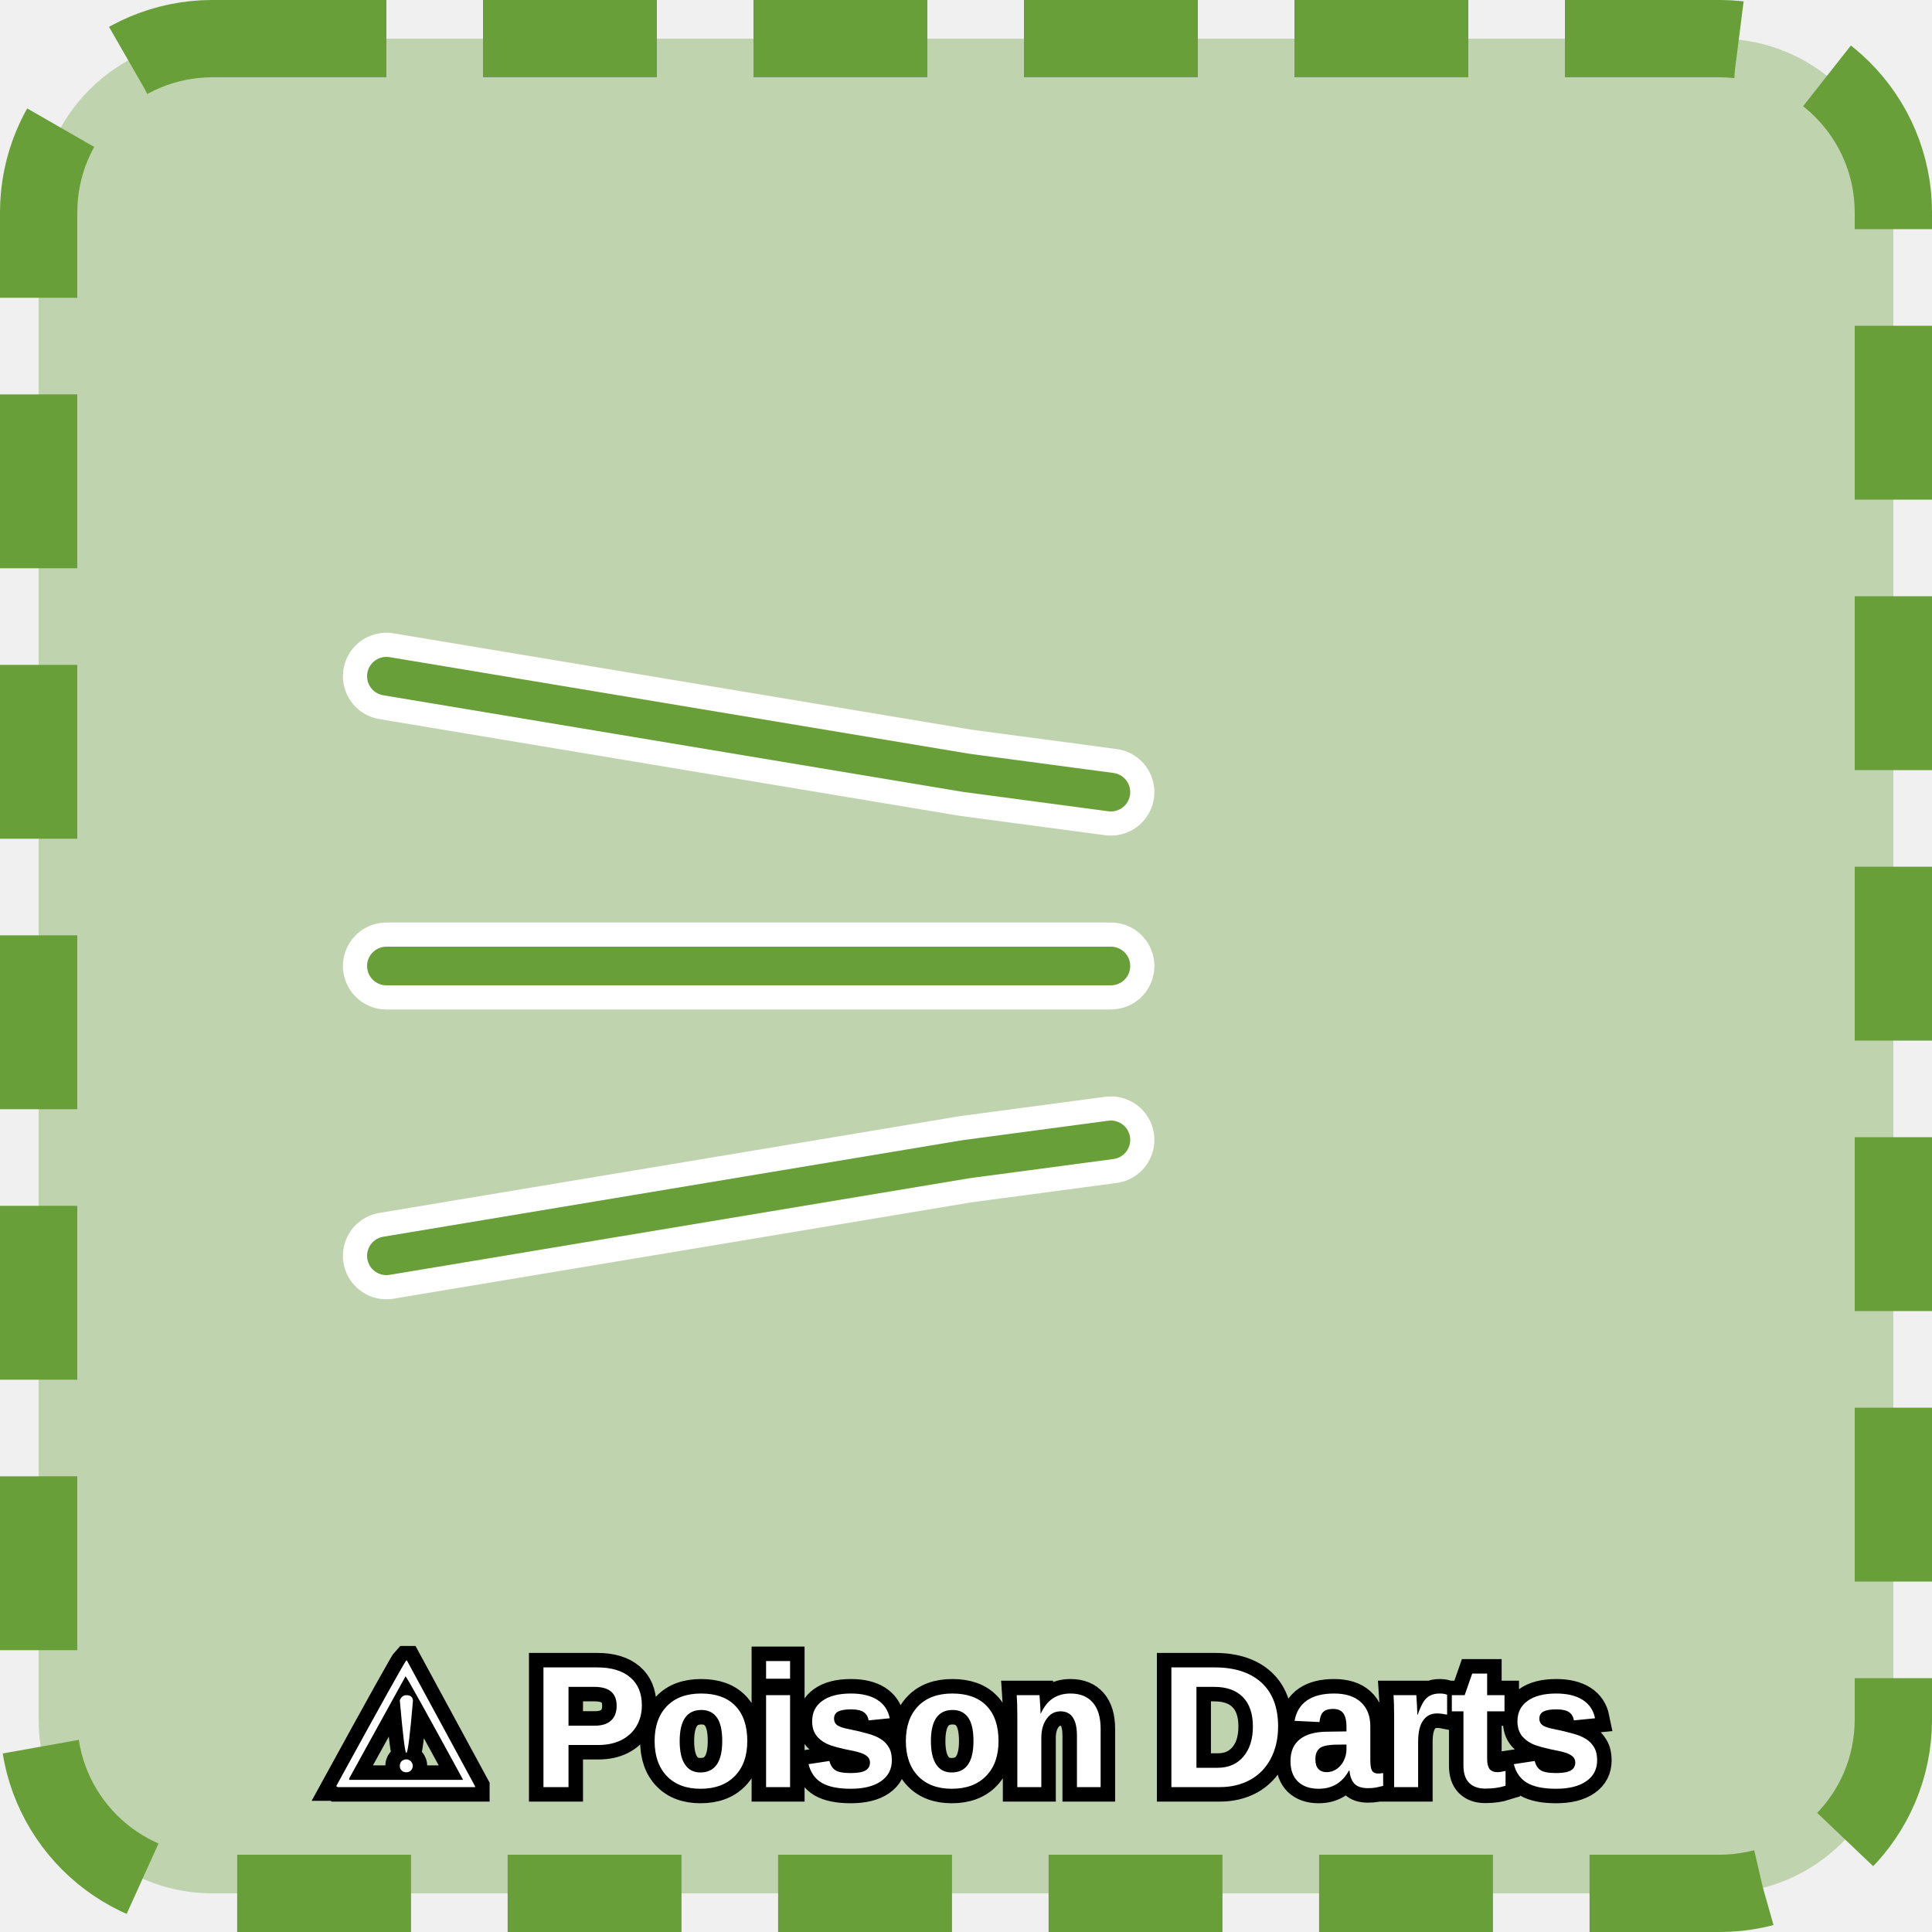
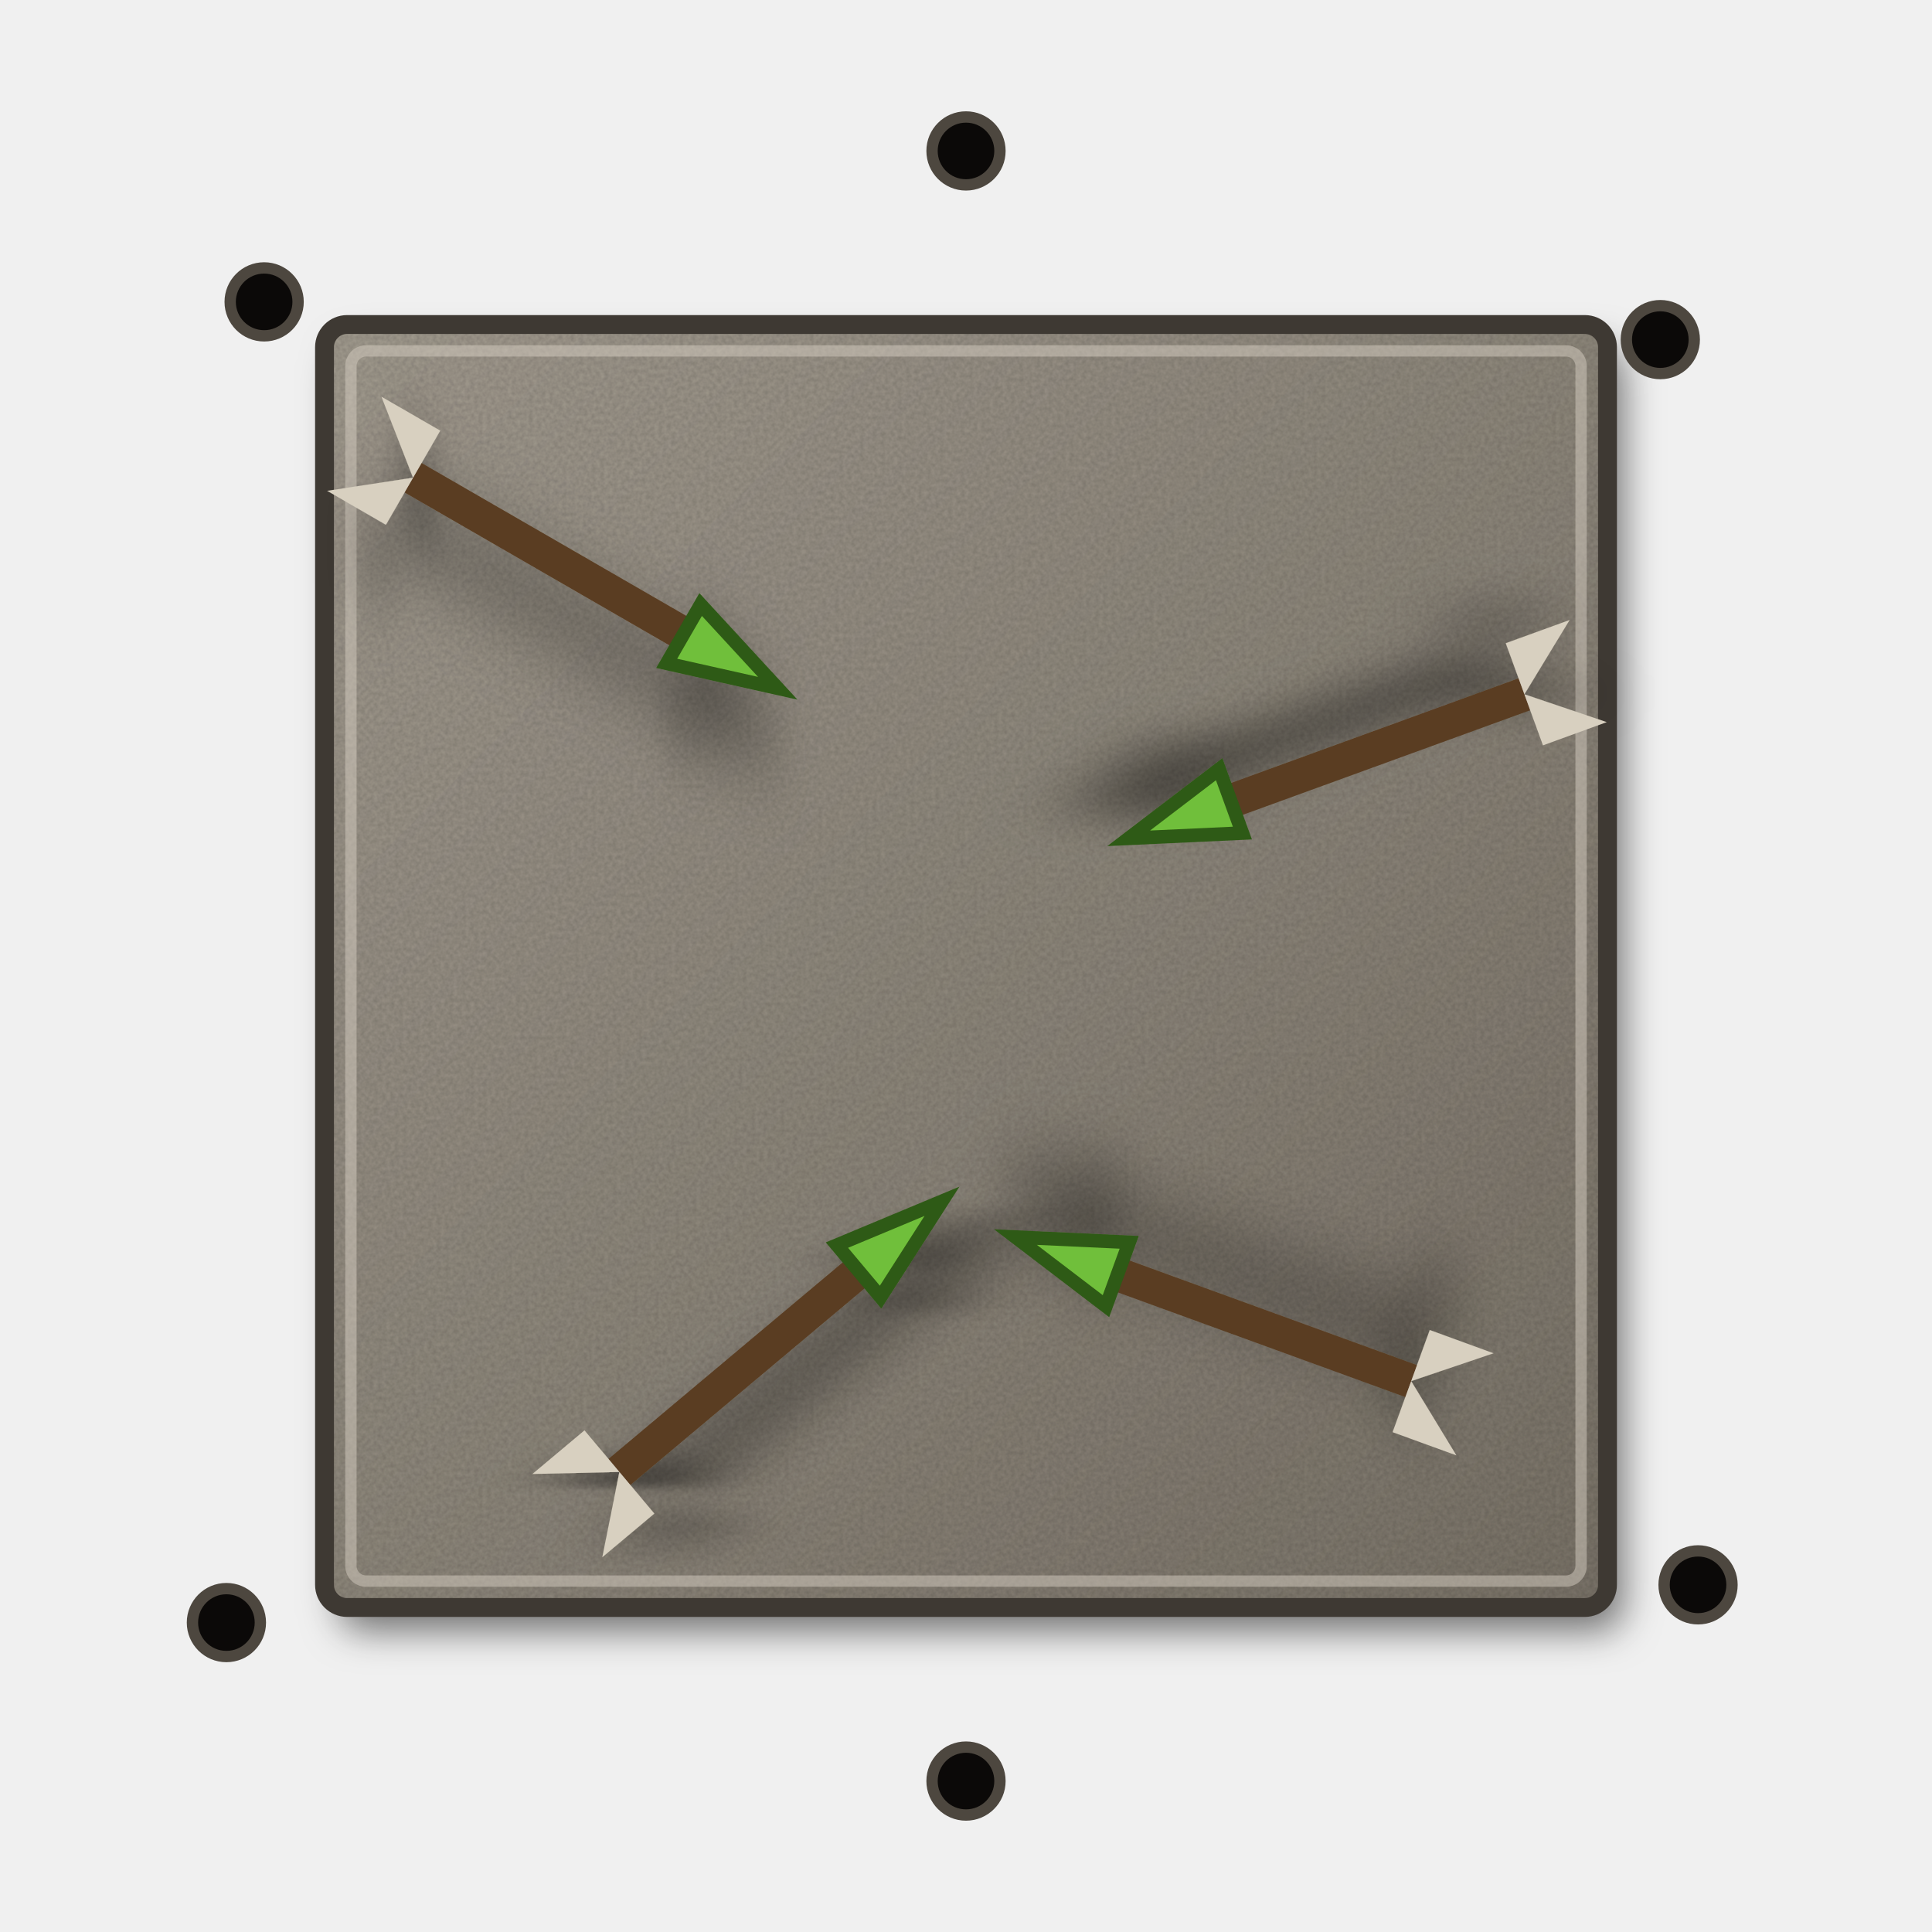
- <svg xmlns="http://www.w3.org/2000/svg" width="200" height="200" viewBox="0 0 200 200">
-   <rect x="4" y="4" width="192" height="192" rx="18" fill="#689f38" fill-opacity="0.35" stroke="#689f38" stroke-width="8" stroke-dasharray="18 10" />
-   <path d="M40 70 l60 10 M40 100 l60 0 M40 130 l60-10 M100 80 l15 2 M100 100 h15 M100 120 l15-2" fill="none" stroke="#ffffff" stroke-width="9" stroke-linecap="round" stroke-linejoin="round" />
-   <path d="M40 70 l60 10 M40 100 l60 0 M40 130 l60-10 M100 80 l15 2 M100 100 h15 M100 120 l15-2" fill="none" stroke="#689f38" stroke-width="4" stroke-linecap="round" stroke-linejoin="round" />
-   <text x="100" y="185" font-family="Arial, Helvetica, sans-serif" font-size="18" font-weight="700" fill="#ffffff" stroke="#000000" stroke-width="3" paint-order="stroke" text-anchor="middle">⚠ Poison Darts</text>
+ <svg xmlns="http://www.w3.org/2000/svg" width="512" height="512" viewBox="0 0 512 512">
+   <defs>
+     <radialGradient id="hole" cx="50%" cy="50%" r="60%">
+       <stop offset="0" stop-color="#050404" />
+       <stop offset="0.6" stop-color="#110d0b" />
+       <stop offset="1" stop-color="#2c241e" />
+     </radialGradient>
+     <linearGradient id="iron" x1="0" y1="0" x2="1" y2="1">
+       <stop offset="0" stop-color="#9aa3ab" />
+       <stop offset="0.45" stop-color="#5b636b" />
+       <stop offset="1" stop-color="#2a2f34" />
+     </linearGradient>
+     <linearGradient id="rust" x1="0" y1="0" x2="1" y2="1">
+       <stop offset="0" stop-color="#8f8a84" />
+       <stop offset="0.5" stop-color="#5e5048" />
+       <stop offset="1" stop-color="#3a2a22" />
+     </linearGradient>
+     <linearGradient id="wood" x1="0" y1="0" x2="0" y2="1">
+       <stop offset="0" stop-color="#a87444" />
+       <stop offset="1" stop-color="#6b4220" />
+     </linearGradient>
+     <linearGradient id="woodH" x1="0" y1="0" x2="1" y2="0">
+       <stop offset="0" stop-color="#a87444" />
+       <stop offset="1" stop-color="#6b4220" />
+     </linearGradient>
+     <linearGradient id="stone" x1="0" y1="0" x2="1" y2="1">
+       <stop offset="0" stop-color="#b3ada2" />
+       <stop offset="1" stop-color="#6f695f" />
+     </linearGradient>
+     <linearGradient id="slab" x1="0" y1="0" x2="1" y2="1">
+       <stop offset="0" stop-color="#a49d91" />
+       <stop offset="1" stop-color="#7b7469" />
+     </linearGradient>
+     <radialGradient id="ball" cx="35%" cy="32%" r="70%">
+       <stop offset="0" stop-color="#d8d2c6" />
+       <stop offset="0.5" stop-color="#8f887c" />
+       <stop offset="1" stop-color="#3b362f" />
+     </radialGradient>
+     <radialGradient id="steelBall" cx="35%" cy="30%" r="72%">
+       <stop offset="0" stop-color="#f4f7fa" />
+       <stop offset="0.35" stop-color="#9aa4ad" />
+       <stop offset="1" stop-color="#1e2328" />
+     </radialGradient>
+     <radialGradient id="spike" cx="40%" cy="38%" r="60%">
+       <stop offset="0" stop-color="#e6e2da" />
+       <stop offset="0.4" stop-color="#8c8478" />
+       <stop offset="1" stop-color="#2a2622" />
+     </radialGradient>
+     <radialGradient id="silver" cx="40%" cy="35%" r="70%">
+       <stop offset="0" stop-color="#ffffff" />
+       <stop offset="0.5" stop-color="#c3c9cf" />
+       <stop offset="1" stop-color="#6c747c" />
+     </radialGradient>
+     <radialGradient id="ruby" cx="40%" cy="35%" r="65%">
+       <stop offset="0" stop-color="#ff8a8a" />
+       <stop offset="1" stop-color="#8a0010" />
+     </radialGradient>
+     <filter id="rough" x="-10%" y="-10%" width="120%" height="120%">
+       <feTurbulence type="fractalNoise" baseFrequency="0.035" numOctaves="3" seed="7" />
+       <feDisplacementMap in="SourceGraphic" scale="14" />
+     </filter>
+     <filter id="rough2" x="-10%" y="-10%" width="120%" height="120%">
+       <feTurbulence type="fractalNoise" baseFrequency="0.08" numOctaves="2" seed="2" />
+       <feDisplacementMap in="SourceGraphic" scale="6" />
+     </filter>
+     <filter id="grain" x="0" y="0" width="100%" height="100%">
+       <feTurbulence type="fractalNoise" baseFrequency="0.9" numOctaves="2" seed="5" result="n" />
+       <feColorMatrix in="n" type="matrix" values="0 0 0 0 0  0 0 0 0 0  0 0 0 0 0  0 0 0 0.35 0" result="a" />
+       <feComposite in="a" in2="SourceGraphic" operator="in" result="g" />
+       <feMerge>
+         <feMergeNode in="SourceGraphic" />
+         <feMergeNode in="g" />
+       </feMerge>
+     </filter>
+     <filter id="shadow" x="-20%" y="-20%" width="140%" height="140%">
+       <feDropShadow dx="4" dy="6" stdDeviation="5" flood-color="#000" flood-opacity="0.55" />
+     </filter>
+     <filter id="glow" x="-50%" y="-50%" width="200%" height="200%">
+       <feGaussianBlur stdDeviation="6" result="b" />
+       <feMerge>
+         <feMergeNode in="b" />
+         <feMergeNode in="b" />
+         <feMergeNode in="SourceGraphic" />
+       </feMerge>
+     </filter>
+     <filter id="blur8">
+       <feGaussianBlur stdDeviation="8" />
+     </filter>
+     <filter id="blur3">
+       <feGaussianBlur stdDeviation="3" />
+     </filter>
+     <radialGradient id="fadeMask" cx="50%" cy="50%" r="50%">
+       <stop offset="0.55" stop-color="#fff" />
+       <stop offset="1" stop-color="#000" />
+     </radialGradient>
+     <mask id="fade">
+       <rect width="512" height="512" fill="url(#fadeMask)" />
+     </mask>
+   </defs>
+   <g filter="url(#shadow)">
+     <rect x="86" y="86" width="340" height="340" rx="6" fill="url(#slab)" filter="url(#grain)" />
+   </g>
+   <rect x="86" y="86" width="340" height="340" rx="6" fill="none" stroke="#3e3933" stroke-width="5" />
+   <rect x="93" y="93" width="326" height="326" rx="4" fill="none" stroke="#d6cfc2" stroke-opacity="0.5" stroke-width="3" />
+   <circle cx="70" cy="80" r="9" fill="#0b0908" stroke="#4d473f" stroke-width="3" />
+   <circle cx="440" cy="90" r="9" fill="#0b0908" stroke="#4d473f" stroke-width="3" />
+   <circle cx="60" cy="430" r="9" fill="#0b0908" stroke="#4d473f" stroke-width="3" />
+   <circle cx="450" cy="420" r="9" fill="#0b0908" stroke="#4d473f" stroke-width="3" />
+   <circle cx="256" cy="40" r="9" fill="#0b0908" stroke="#4d473f" stroke-width="3" />
+   <circle cx="256" cy="472" r="9" fill="#0b0908" stroke="#4d473f" stroke-width="3" />
+   <g transform="translate(150 150) rotate(30) scale(1.8)" filter="url(#shadow)">
+     <line x1="-26" y1="0" x2="20" y2="0" stroke="#5a3c22" stroke-width="5" />
+     <path d="M20 -5 L36 0 L20 5Z" fill="#6fbf3a" stroke="#2e5a14" stroke-width="2" />
+     <path d="M-26 0 l-10 -8 h10 Z M-26 0 l-10 8 h10Z" fill="#d8d0c0" />
+   </g>
+   <g transform="translate(360 200) rotate(160) scale(1.8)" filter="url(#shadow)">
+     <line x1="-26" y1="0" x2="20" y2="0" stroke="#5a3c22" stroke-width="5" />
+     <path d="M20 -5 L36 0 L20 5Z" fill="#6fbf3a" stroke="#2e5a14" stroke-width="2" />
+     <path d="M-26 0 l-10 -8 h10 Z M-26 0 l-10 8 h10Z" fill="#d8d0c0" />
+   </g>
+   <g transform="translate(200 360) rotate(-40) scale(1.8)" filter="url(#shadow)">
+     <line x1="-26" y1="0" x2="20" y2="0" stroke="#5a3c22" stroke-width="5" />
+     <path d="M20 -5 L36 0 L20 5Z" fill="#6fbf3a" stroke="#2e5a14" stroke-width="2" />
+     <path d="M-26 0 l-10 -8 h10 Z M-26 0 l-10 8 h10Z" fill="#d8d0c0" />
+   </g>
+   <g transform="translate(330 350) rotate(200) scale(1.8)" filter="url(#shadow)">
+     <line x1="-26" y1="0" x2="20" y2="0" stroke="#5a3c22" stroke-width="5" />
+     <path d="M20 -5 L36 0 L20 5Z" fill="#6fbf3a" stroke="#2e5a14" stroke-width="2" />
+     <path d="M-26 0 l-10 -8 h10 Z M-26 0 l-10 8 h10Z" fill="#d8d0c0" />
+   </g>
</svg>
